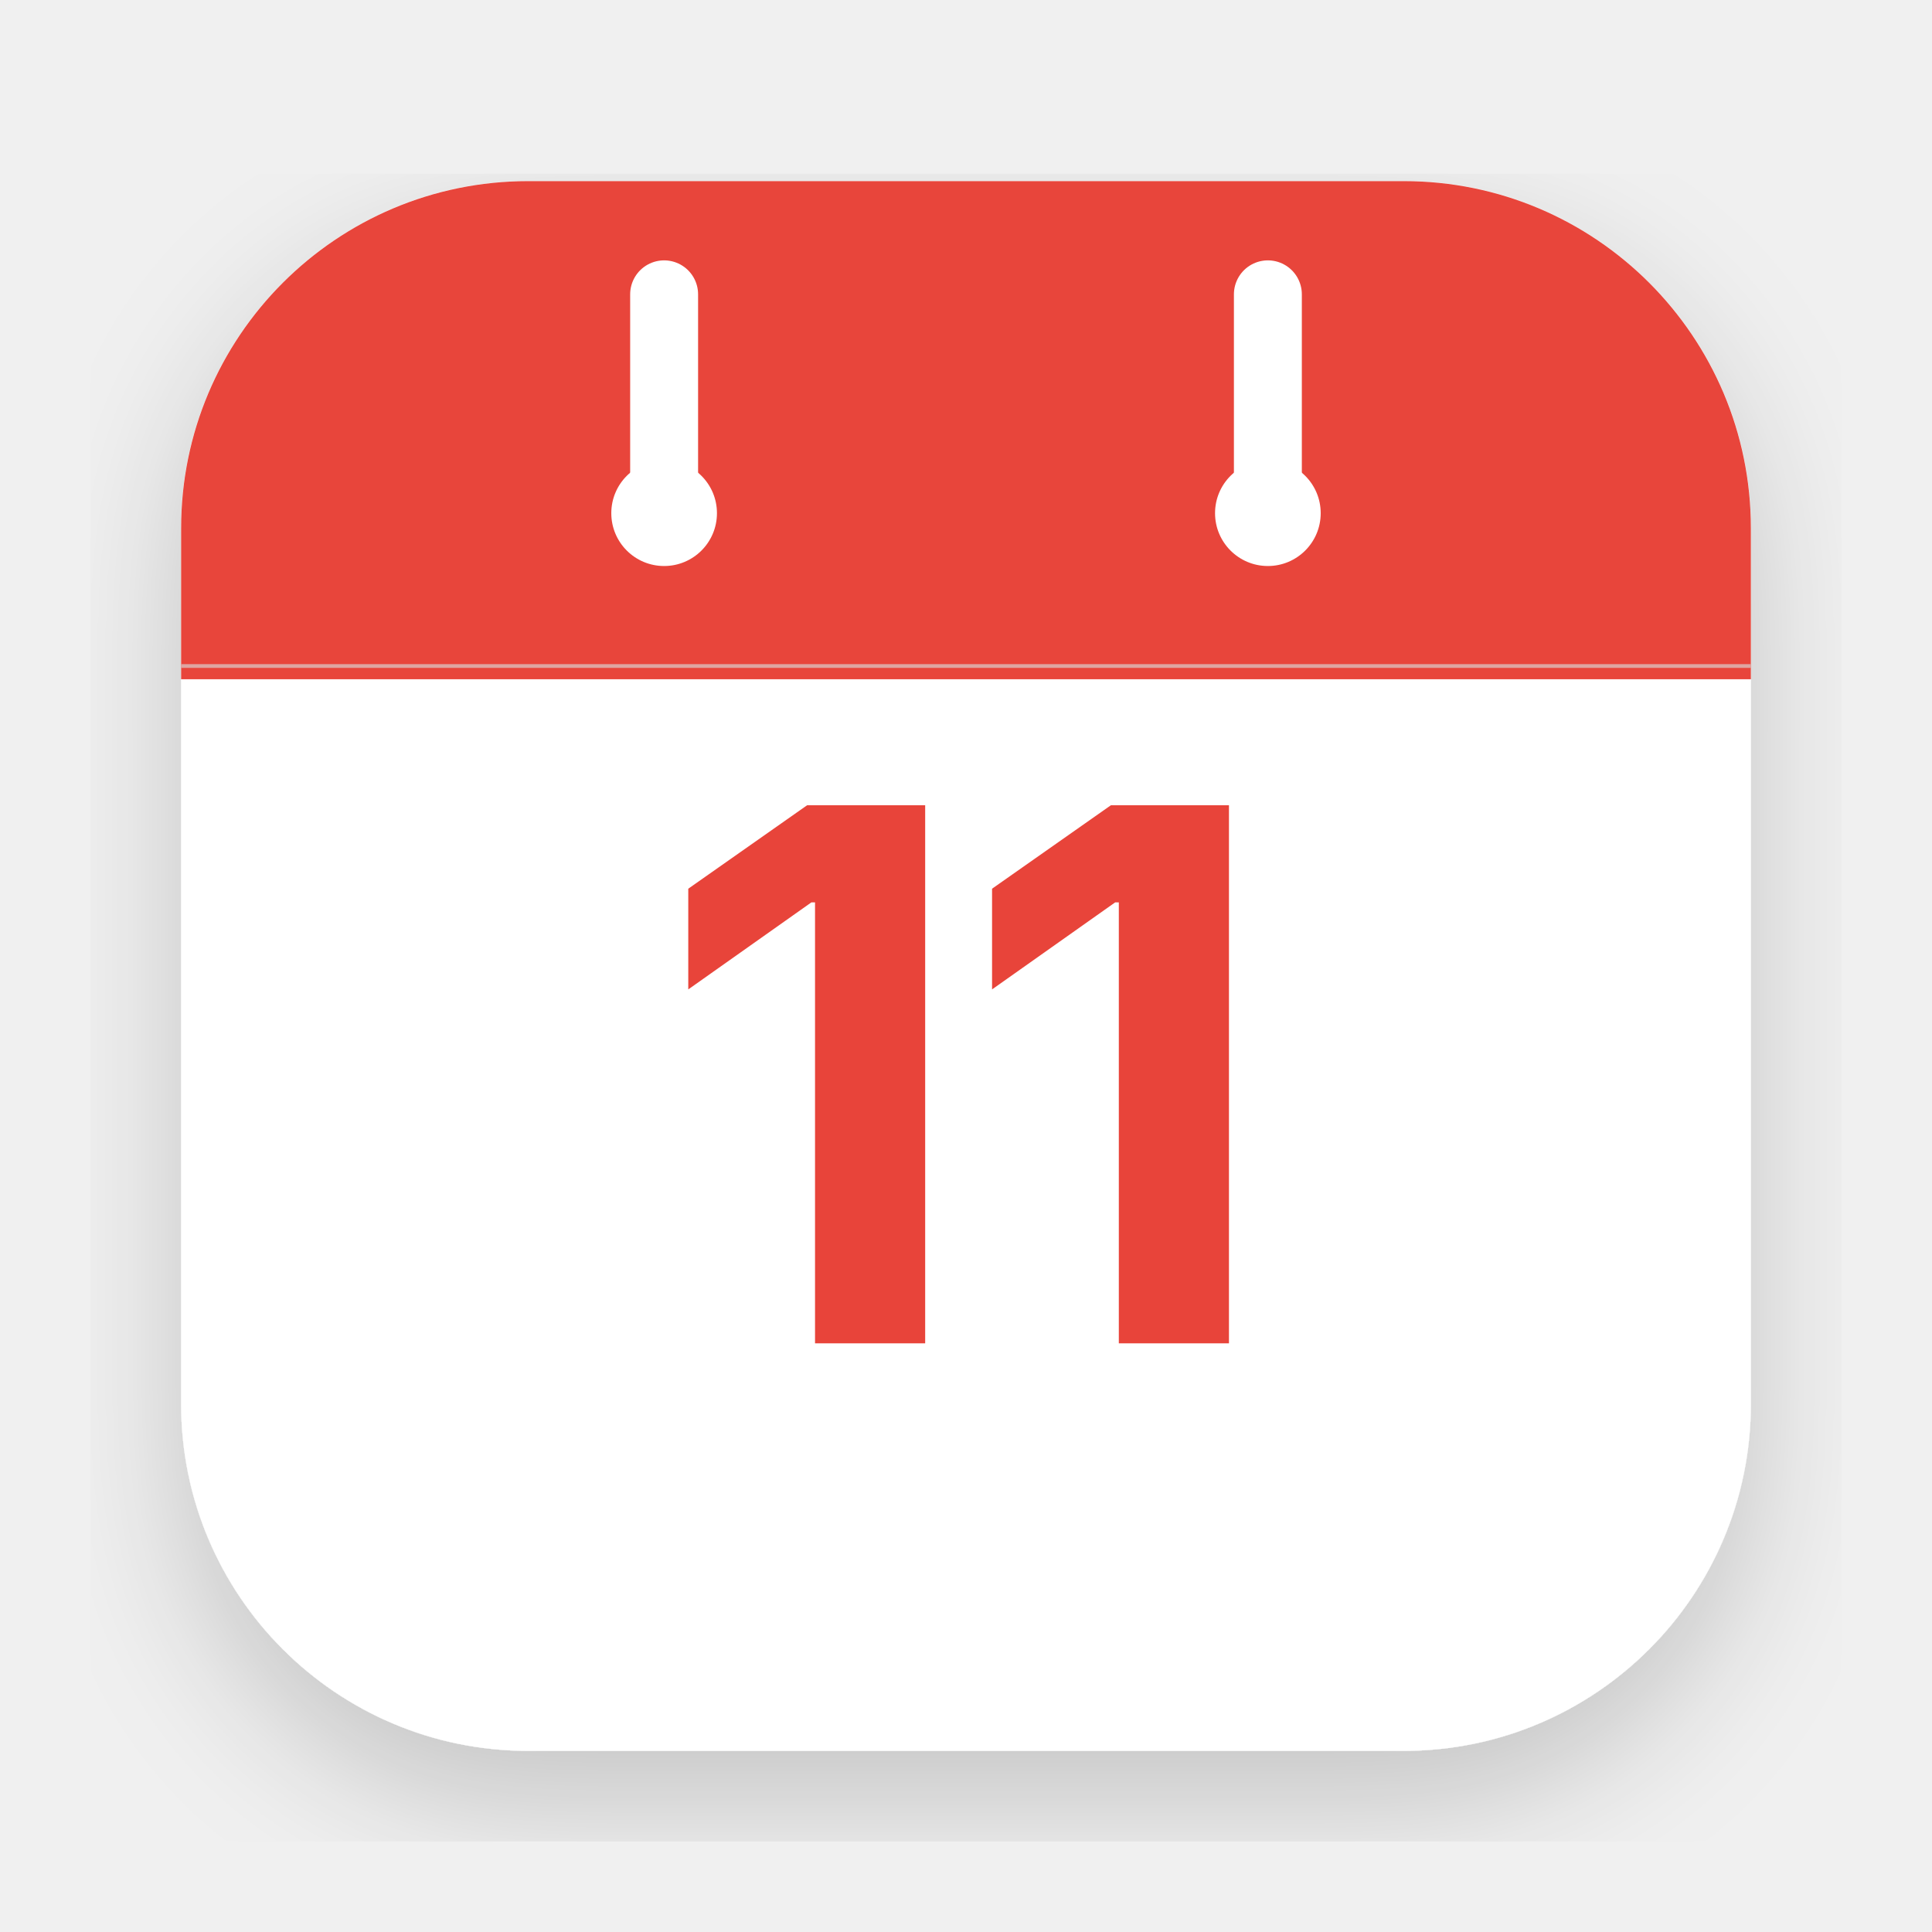
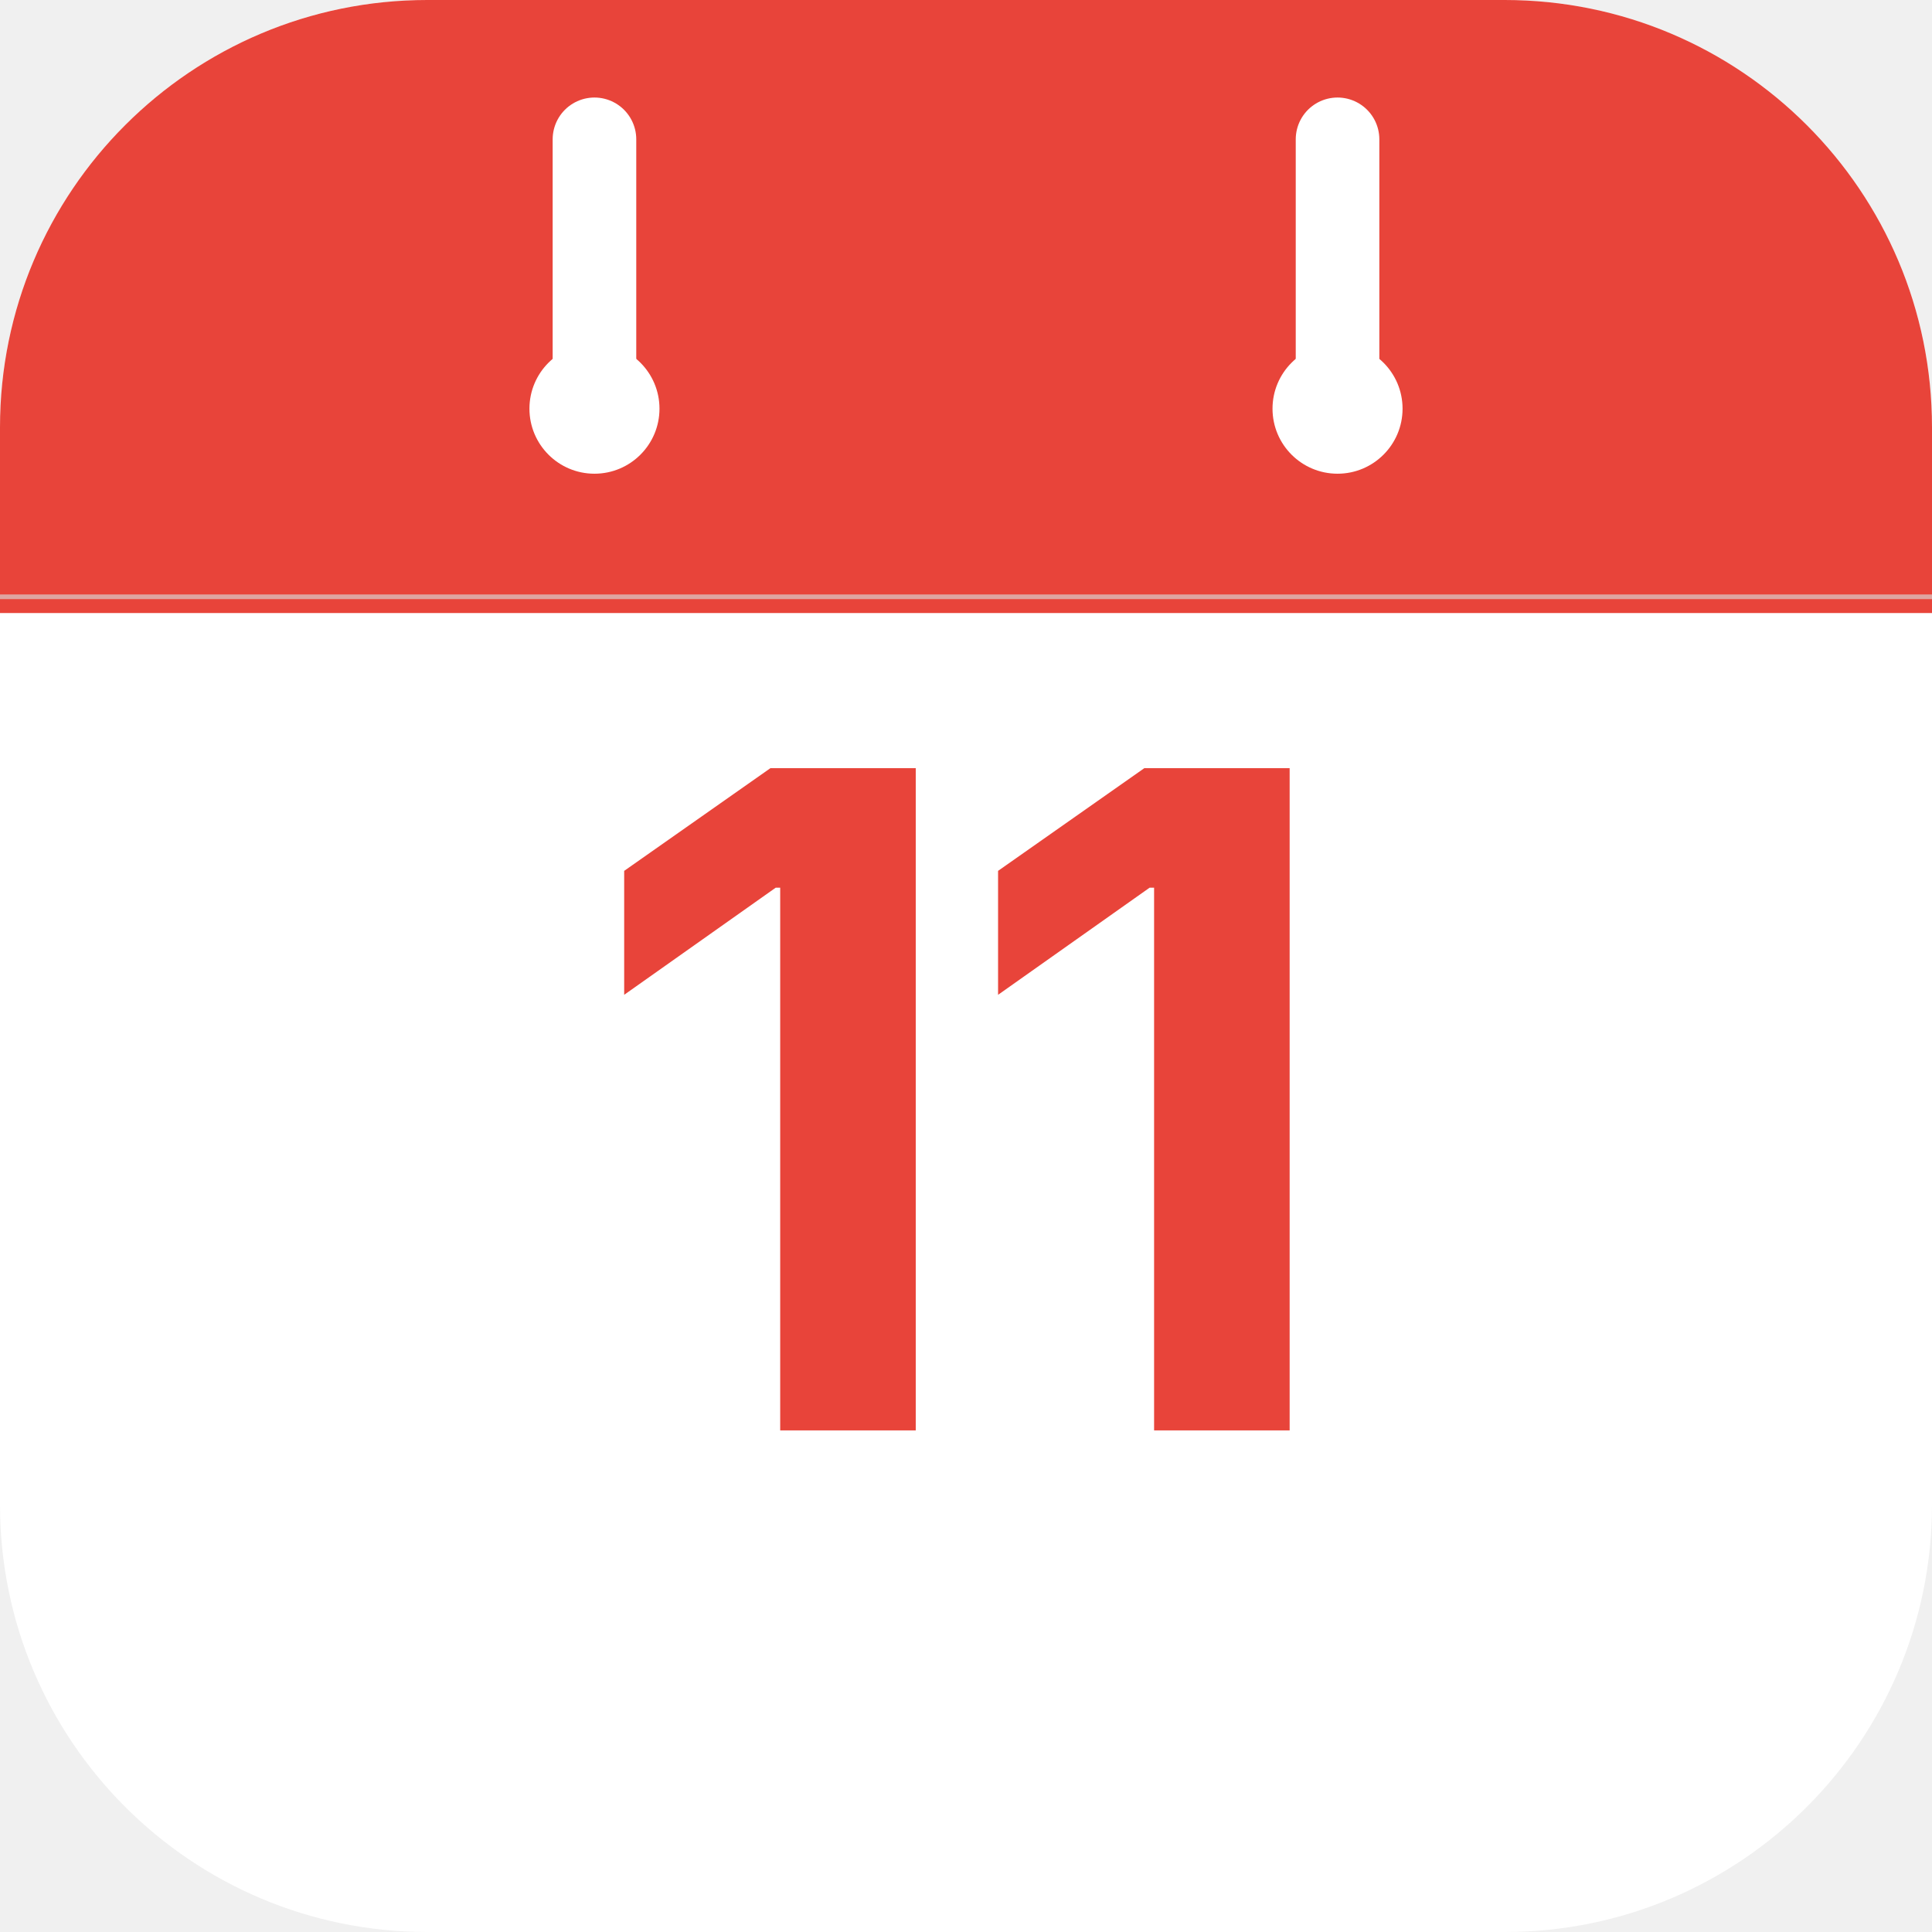
- <svg xmlns="http://www.w3.org/2000/svg" viewBox="0 0 512 512" width="512" height="512" role="img" aria-labelledby="title desc">
+ <svg xmlns="http://www.w3.org/2000/svg" viewBox="48 48 416 416" width="512" height="512" role="img" aria-labelledby="title desc">
  <defs>
    <clipPath id="iconClip">
      <rect x="48" y="48" width="416" height="416" rx="92" ry="92" />
    </clipPath>
-     <filter id="shadow" x="24" y="32" width="464" height="456" filterUnits="userSpaceOnUse">
-       <feDropShadow dx="0" dy="14" stdDeviation="18" flood-color="#000000" flood-opacity="0.18" />
-     </filter>
  </defs>
-   <g filter="url(#shadow)">
+   <g>
    <rect x="48" y="48" width="416" height="416" rx="92" ry="92" fill="#ffffff" />
    <g clip-path="url(#iconClip)">
      <rect x="48" y="48" width="416" height="132" fill="#e8443a" />
      <rect x="48" y="176" width="416" height="1" fill="#d8d8d8" opacity="0.65" />
    </g>
  </g>
  <g fill="none" stroke="#ffffff" stroke-linecap="round" stroke-width="18">
    <path d="M176 78v56" />
    <path d="M336 78v56" />
  </g>
  <g fill="#ffffff">
    <circle cx="176" cy="136" r="14" />
    <circle cx="336" cy="136" r="14" />
  </g>
  <text x="256" y="356" text-anchor="middle" fill="#e8443a" font-family="-apple-system, BlinkMacSystemFont, 'Segoe UI', sans-serif" font-size="196" font-weight="700" letter-spacing="-4">11</text>
</svg>
